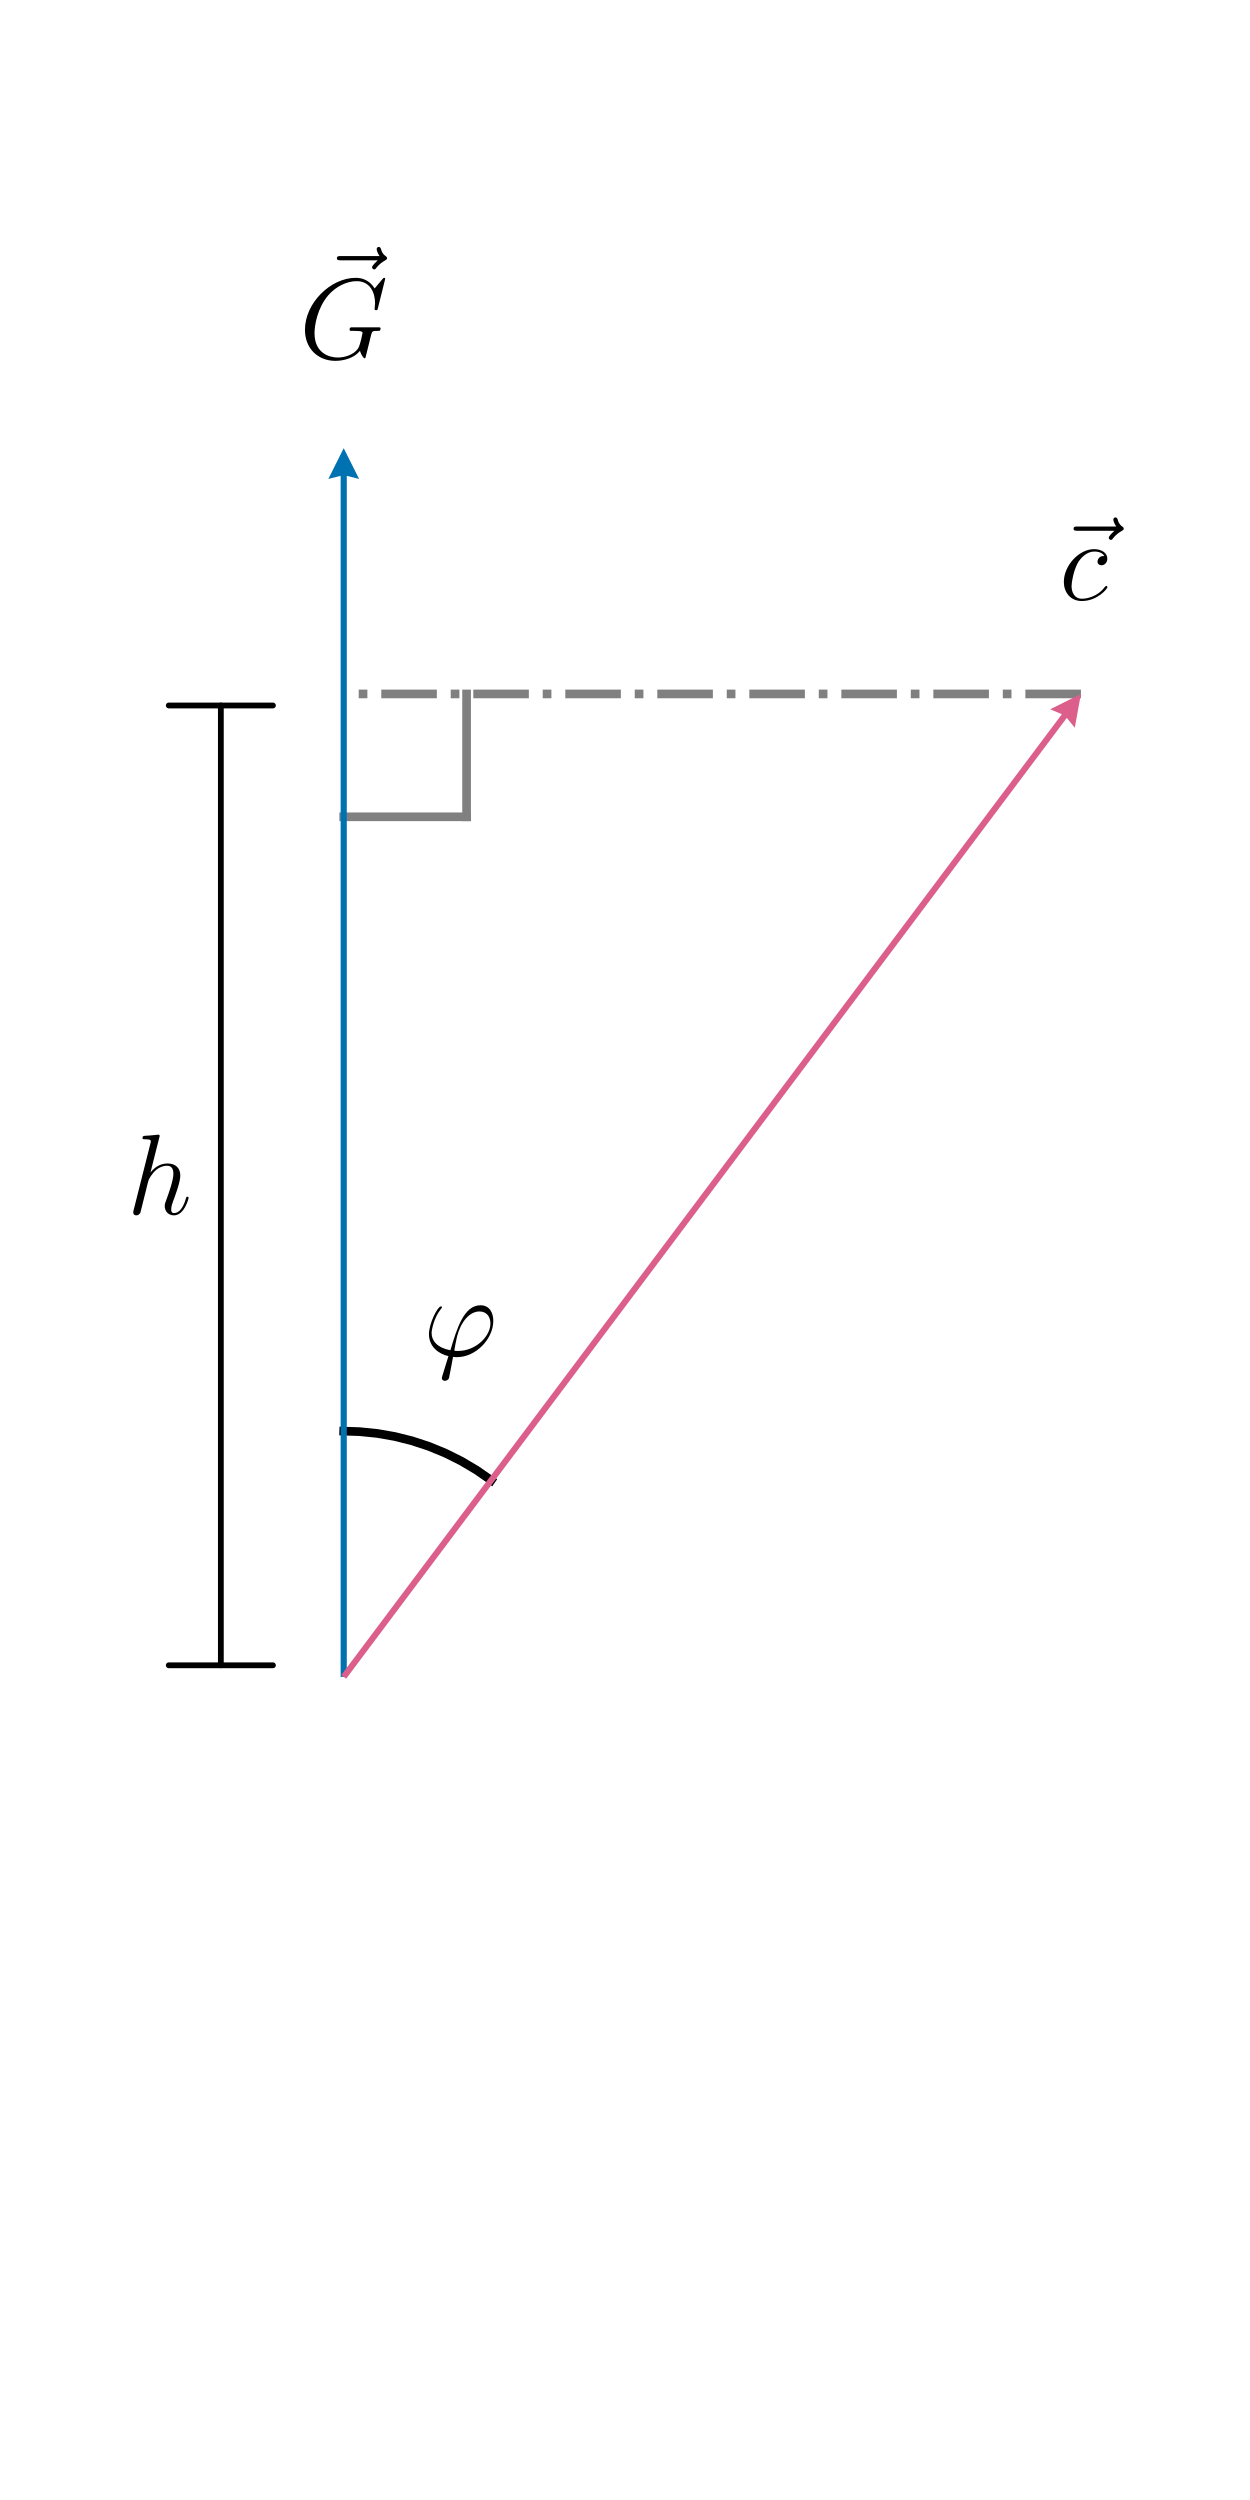
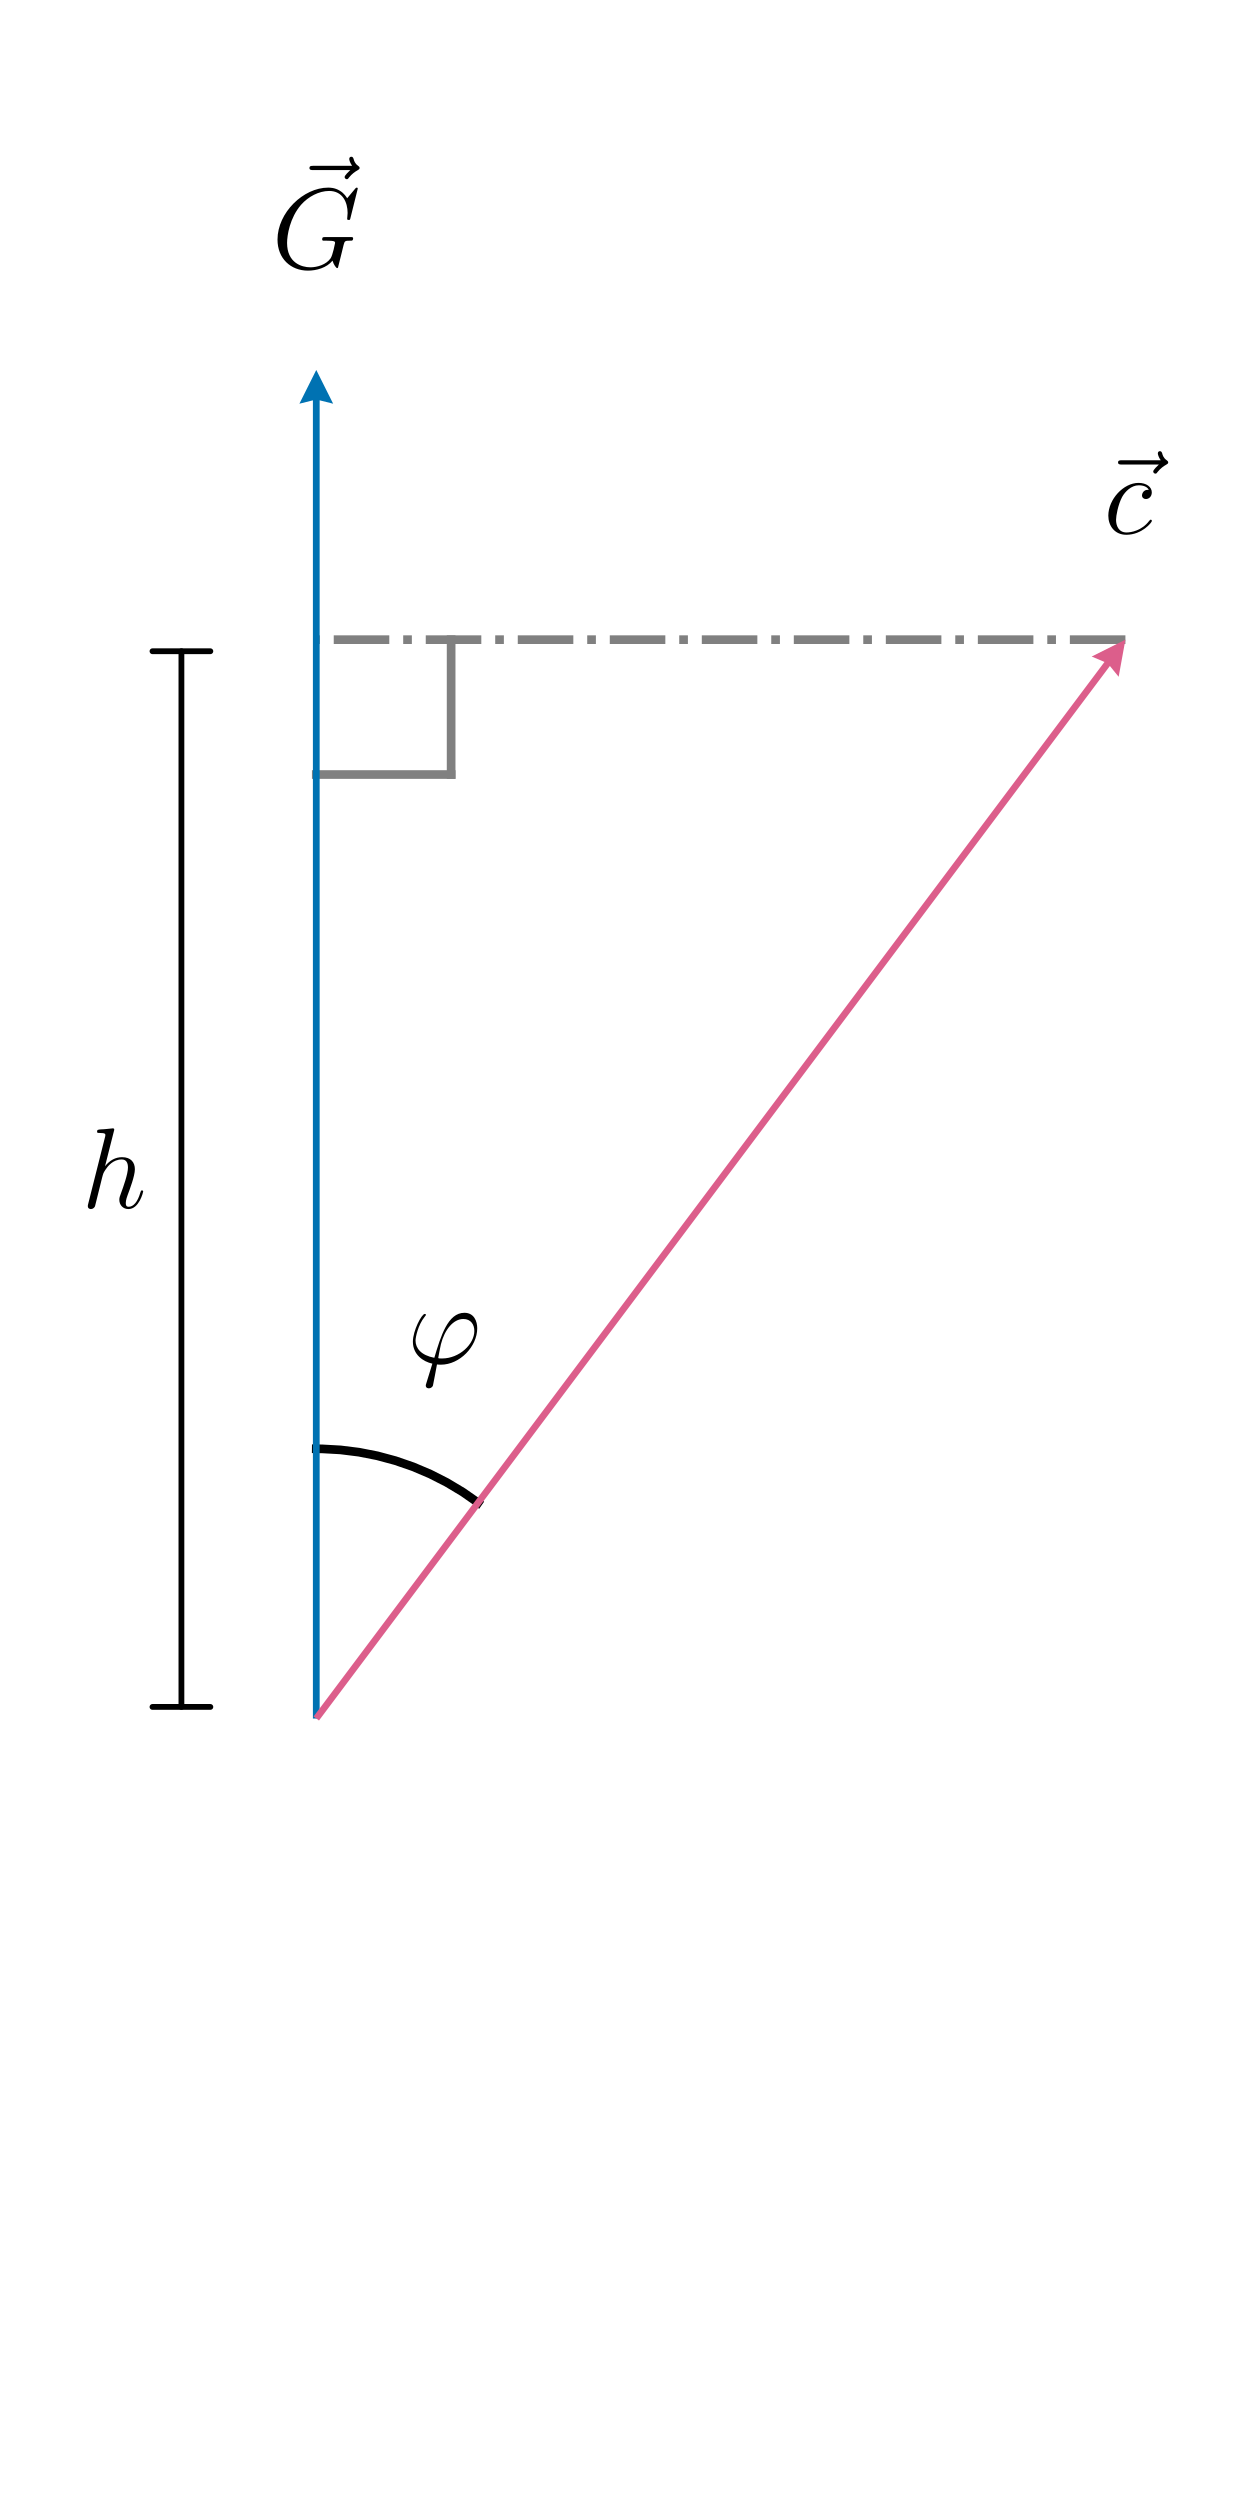
<svg xmlns="http://www.w3.org/2000/svg" xmlns:xlink="http://www.w3.org/1999/xlink" width="216pt" height="432pt" viewBox="0 0 216 432" version="1.1">
  <defs>
    <style type="text/css">*{stroke-linejoin: round; stroke-linecap: butt}</style>
  </defs>
  <g id="figure_1">
    <g id="patch_1">
      <path d="M 0 432  L 216 432  L 216 0  L 0 0  L 0 432  z " style="fill: none" />
    </g>
    <g id="axes_1">
      <g id="line2d_1">
-         <path d="M 84.872 255.791  L 82.35 254.039  L 79.708 252.473  L 76.96 251.102  L 74.12 249.934  L 71.203 248.974  L 68.224 248.227  L 65.199 247.697  L 62.144 247.388  L 59.394 247.299  L 59.394 247.299  " clip-path="url(#p7668360254)" style="fill: none; stroke: #000000; stroke-width: 1.5; stroke-linecap: square" />
+         <path d="M 82.616 259.673  L 79.971 257.829  L 77.205 256.172  L 74.331 254.711  L 71.363 253.451  L 68.315 252.4  L 65.202 251.562  L 62.038 250.941  L 58.839 250.541  L 55.62 250.362  L 54.652 250.352  L 54.652 250.352  " clip-path="url(#p14344de29a)" style="fill: none; stroke: #000000; stroke-width: 1.5; stroke-linecap: square" />
      </g>
      <g id="line2d_2">
-         <path d="M 186.784 119.909  L 59.394 119.909  " clip-path="url(#p7668360254)" style="fill: none; stroke-dasharray: 9.6,2.4,1.5,2.4; stroke-dashoffset: 0; stroke: #808080; stroke-width: 1.5" />
+         <path d="M 194.471 110.534  L 54.652 110.534  " clip-path="url(#p14344de29a)" style="fill: none; stroke-dasharray: 9.6,2.4,1.5,2.4; stroke-dashoffset: 0; stroke: #808080; stroke-width: 1.5" />
      </g>
      <g id="line2d_3">
-         <path d="M 59.394 141.14  L 80.626 141.14  " clip-path="url(#p7668360254)" style="fill: none; stroke: #808080; stroke-width: 1.5; stroke-linecap: square" />
+         <path d="M 54.652 133.837  L 77.955 133.837  " clip-path="url(#p14344de29a)" style="fill: none; stroke: #808080; stroke-width: 1.5; stroke-linecap: square" />
      </g>
      <g id="line2d_4">
-         <path d="M 80.626 141.14  L 80.626 119.909  " clip-path="url(#p7668360254)" style="fill: none; stroke: #808080; stroke-width: 1.5; stroke-linecap: square" />
+         <path d="M 77.955 133.837  L 77.955 110.534  " clip-path="url(#p14344de29a)" style="fill: none; stroke: #808080; stroke-width: 1.5; stroke-linecap: square" />
      </g>
      <g id="patch_2">
-         <path d="M 38.163 121.907  Q 38.163 204.834 38.163 287.762  " style="fill: none; stroke: #000000; stroke-linecap: round" />
-         <path d="M 47.163 121.907  L 47.163 121.907  L 29.163 121.907  L 29.163 121.907  " style="fill: none; stroke: #000000; stroke-linecap: round" />
-         <path d="M 29.163 287.762  L 29.163 287.762  L 47.163 287.762  L 47.163 287.762  " style="fill: none; stroke: #000000; stroke-linecap: round" />
+         <path d="M 31.349 112.534  Q 31.349 203.745 31.349 294.957  " style="fill: none; stroke: #000000; stroke-linecap: round" />
+         <path d="M 36.349 112.534  L 36.349 112.534  L 26.349 112.534  L 26.349 112.534  " style="fill: none; stroke: #000000; stroke-linecap: round" />
+         <path d="M 26.349 294.957  L 26.349 294.957  L 36.349 294.957  L 36.349 294.957  " style="fill: none; stroke: #000000; stroke-linecap: round" />
      </g>
      <g id="text_1">
-         <g transform="translate(51.69963 61.9574) scale(0.2 -0.2)">
+         <g transform="translate(46.95761 46.36848) scale(0.2 -0.2)">
          <defs>
            <path id="CMMI12-7e" d="M 3424 3835  C 3347 3764 3110 3540 3110 3451  C 3110 3387 3168 3329 3232 3329  C 3290 3329 3315 3368 3360 3432  C 3514 3624 3686 3745 3834 3828  C 3898 3867 3942 3886 3942 3956  C 3942 4014 3891 4046 3853 4078  C 3674 4200 3629 4372 3610 4449  C 3590 4500 3571 4577 3482 4577  C 3443 4577 3366 4552 3366 4456  C 3366 4398 3405 4244 3526 4072  L 1376 4072  C 1267 4072 1158 4072 1158 3950  C 1158 3835 1274 3835 1376 3835  L 3424 3835  z " transform="scale(0.015625)" />
            <path id="CMMI12-47" d="M 4774 4423  C 4774 4480 4730 4480 4717 4480  C 4704 4480 4678 4480 4627 4416  L 4186 3889  C 4154 3940 4026 4163 3776 4309  C 3501 4480 3226 4480 3130 4480  C 1760 4480 320 3095 320 1595  C 320 546 1050 -128 2010 -128  C 2470 -128 3053 25 3373 427  C 3443 185 3584 12 3629 12  C 3661 12 3667 32 3674 32  C 3680 44 3731 270 3763 385  L 3866 797  C 3917 1009 3942 1099 3987 1291  C 4051 1536 4064 1536 4416 1536  C 4442 1536 4518 1536 4518 1666  C 4518 1734 4454 1734 4435 1734  C 4326 1734 4205 1734 4090 1734  L 3744 1734  C 3475 1734 3194 1734 2931 1734  C 2874 1734 2797 1734 2797 1611  C 2797 1542 2848 1542 2848 1536  L 3008 1536  C 3514 1536 3514 1489 3514 1402  C 3514 1395 3392 751 3270 561  C 3027 204 2522 57 2144 57  C 1651 57 851 312 851 1410  C 851 1836 1005 2808 1626 3526  C 2029 3984 2624 4295 3187 4295  C 3942 4295 4211 3655 4211 3071  C 4211 2970 4186 2831 4186 2742  C 4186 2685 4250 2685 4269 2685  C 4339 2685 4346 2691 4371 2805  L 4774 4423  z " transform="scale(0.015625)" />
          </defs>
          <use xlink:href="#CMMI12-7e" transform="translate(14.55291 25.18327) scale(0.996264)" />
          <use xlink:href="#CMMI12-47" transform="scale(0.996264)" />
        </g>
      </g>
      <g id="text_2">
-         <g transform="translate(181.9069 103.6576) scale(0.2 -0.2)">
+         <g transform="translate(189.5931 92.21143) scale(0.2 -0.2)">
          <defs>
            <path id="CMMI12-63" d="M 2502 2431  C 2381 2431 2323 2431 2234 2355  C 2195 2323 2125 2227 2125 2125  C 2125 1997 2221 1920 2342 1920  C 2496 1920 2669 2044 2669 2292  C 2669 2588 2374 2816 1933 2816  C 1094 2816 256 1903 256 996  C 256 441 602 -64 1254 -64  C 2125 -64 2675 622 2675 706  C 2675 744 2637 776 2611 776  C 2592 776 2586 770 2528 713  C 2118 162 1510 64 1267 64  C 826 64 685 446 685 764  C 685 988 794 1605 1024 2039  C 1190 2338 1536 2682 1939 2682  C 2022 2682 2374 2682 2502 2431  z " transform="scale(0.015625)" />
          </defs>
          <use xlink:href="#CMMI12-7e" transform="scale(0.996264)" />
          <use xlink:href="#CMMI12-63" transform="translate(5.638615 0) scale(0.996264)" />
        </g>
      </g>
      <g id="text_3">
-         <g transform="translate(73.14614 234.3162) scale(0.2 -0.2)">
+         <g transform="translate(70.36921 235.6173) scale(0.2 -0.2)">
          <defs>
            <path id="CMMI12-27" d="M 1926 280  C 1818 280 1722 280 1722 312  C 1722 325 1830 926 1869 1067  C 2074 1884 2560 2472 3117 2472  C 3533 2472 3725 2159 3725 1808  C 3725 1080 2906 280 1926 280  z M 1651 -51  C 1690 -57 1754 -64 1869 -64  C 2918 -64 3885 945 3885 1954  C 3885 2344 3712 2816 3174 2816  C 2253 2816 1862 1519 1504 318  C 768 458 461 848 461 1276  C 461 1449 595 2133 966 2592  C 1037 2676 1037 2689 1037 2702  C 1037 2753 986 2753 973 2753  C 800 2753 314 1820 314 1213  C 314 497 877 107 1395 -7  L 1062 -1088  C 1030 -1184 1030 -1196 1030 -1222  C 1030 -1376 1184 -1376 1197 -1376  C 1261 -1376 1376 -1351 1427 -1223  C 1446 -1166 1626 -178 1651 -51  z " transform="scale(0.015625)" />
          </defs>
          <use xlink:href="#CMMI12-27" transform="scale(0.996264)" />
        </g>
      </g>
      <g id="text_4">
-         <g transform="translate(21.93134 209.8159) scale(0.2 -0.2)">
+         <g transform="translate(14.08225 208.7267) scale(0.2 -0.2)">
          <defs>
            <path id="CMMI12-68" d="M 1798 4257  C 1805 4283 1818 4321 1818 4352  C 1818 4416 1754 4416 1741 4416  C 1734 4416 1421 4388 1389 4380  C 1280 4373 1184 4358 1069 4358  C 909 4345 864 4339 864 4224  C 864 4160 915 4160 1005 4160  C 1318 4160 1325 4103 1325 4040  C 1325 4002 1312 3951 1306 3932  L 378 248  C 352 152 352 140 352 101  C 352 -38 461 -64 525 -64  C 634 -64 717 19 749 89  L 1037 1245  C 1069 1386 1107 1520 1139 1660  C 1210 1929 1210 1935 1331 2120  C 1453 2305 1741 2689 2234 2689  C 2490 2689 2579 2497 2579 2242  C 2579 1884 2330 1188 2189 805  C 2131 651 2099 568 2099 453  C 2099 166 2298 -64 2605 -64  C 3200 -64 3424 875 3424 913  C 3424 945 3398 971 3360 971  C 3302 971 3296 952 3264 843  C 3117 332 2880 64 2624 64  C 2560 64 2458 64 2458 269  C 2458 436 2534 640 2560 710  C 2675 1018 2963 1773 2963 2145  C 2963 2528 2739 2816 2253 2816  C 1888 2816 1568 2644 1306 2312  L 1798 4257  z " transform="scale(0.015625)" />
          </defs>
          <use xlink:href="#CMMI12-68" transform="scale(0.996264)" />
        </g>
      </g>
      <g id="Quiver_1">
-         <path d="M 58.863 289.762  L 58.863 82.227  L 56.738 82.759  L 59.394 77.445  L 62.051 82.759  L 59.926 82.227  L 59.926 289.762  L 58.863 289.762  " clip-path="url(#p7668360254)" style="fill: #0072b2" />
+         <path d="M 54.069 296.958  L 54.069 69.176  L 51.736 69.76  L 54.652 63.928  L 57.568 69.76  L 55.235 69.176  L 55.235 296.958  L 54.069 296.958  " clip-path="url(#p14344de29a)" style="fill: #0072b2" />
      </g>
      <g id="Quiver_2">
-         <path d="M 58.969 289.443  L 183.49 123.416  L 181.471 122.565  L 186.784 119.909  L 185.722 125.754  L 184.34 124.053  L 59.819 290.081  L 58.969 289.443  " clip-path="url(#p7668360254)" style="fill: #dc5e8b" />
+         <path d="M 54.186 296.608  L 190.855 114.383  L 188.639 113.45  L 194.471 110.534  L 193.304 116.949  L 191.788 115.083  L 55.119 297.308  L 54.186 296.608  " clip-path="url(#p14344de29a)" style="fill: #dc5e8b" />
      </g>
    </g>
  </g>
  <defs>
-     <clipPath id="p7668360254">
-       <rect x="19.44" y="41.448" width="177.12" height="349.105" />
+     <clipPath id="p14344de29a">
+       <rect x="10.8" y="24.418" width="194.4" height="383.164" />
    </clipPath>
  </defs>
</svg>
